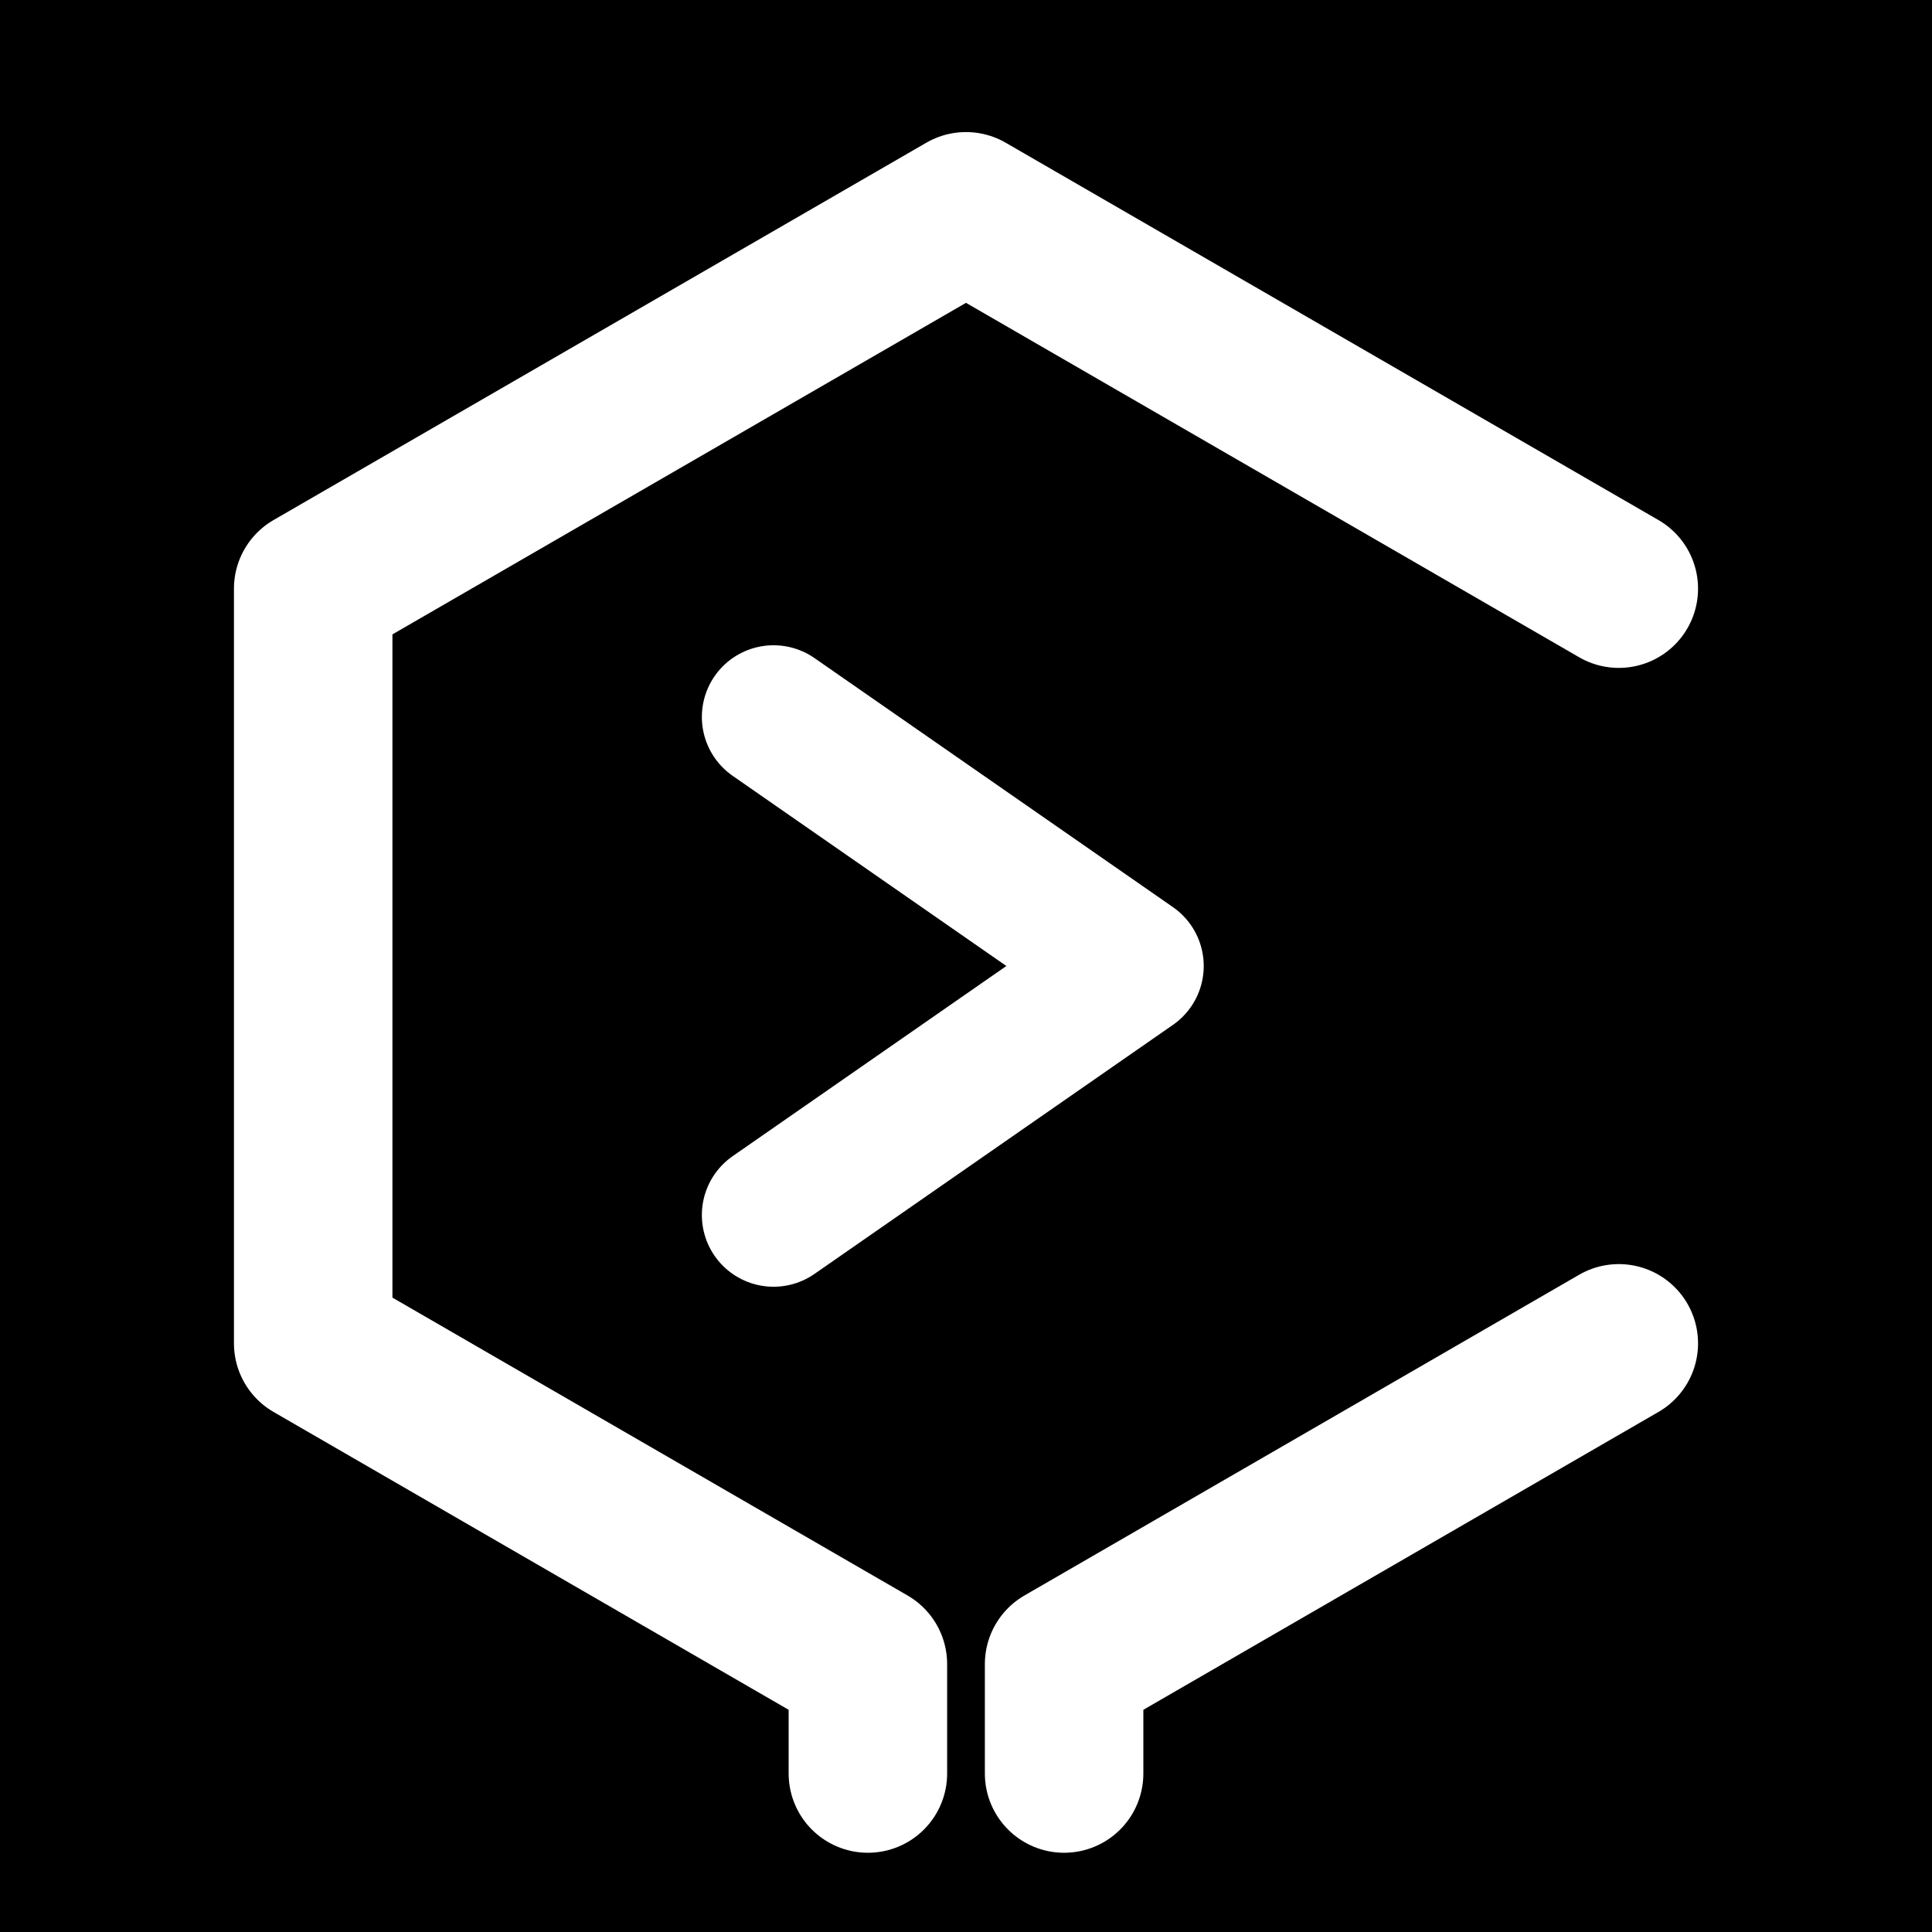
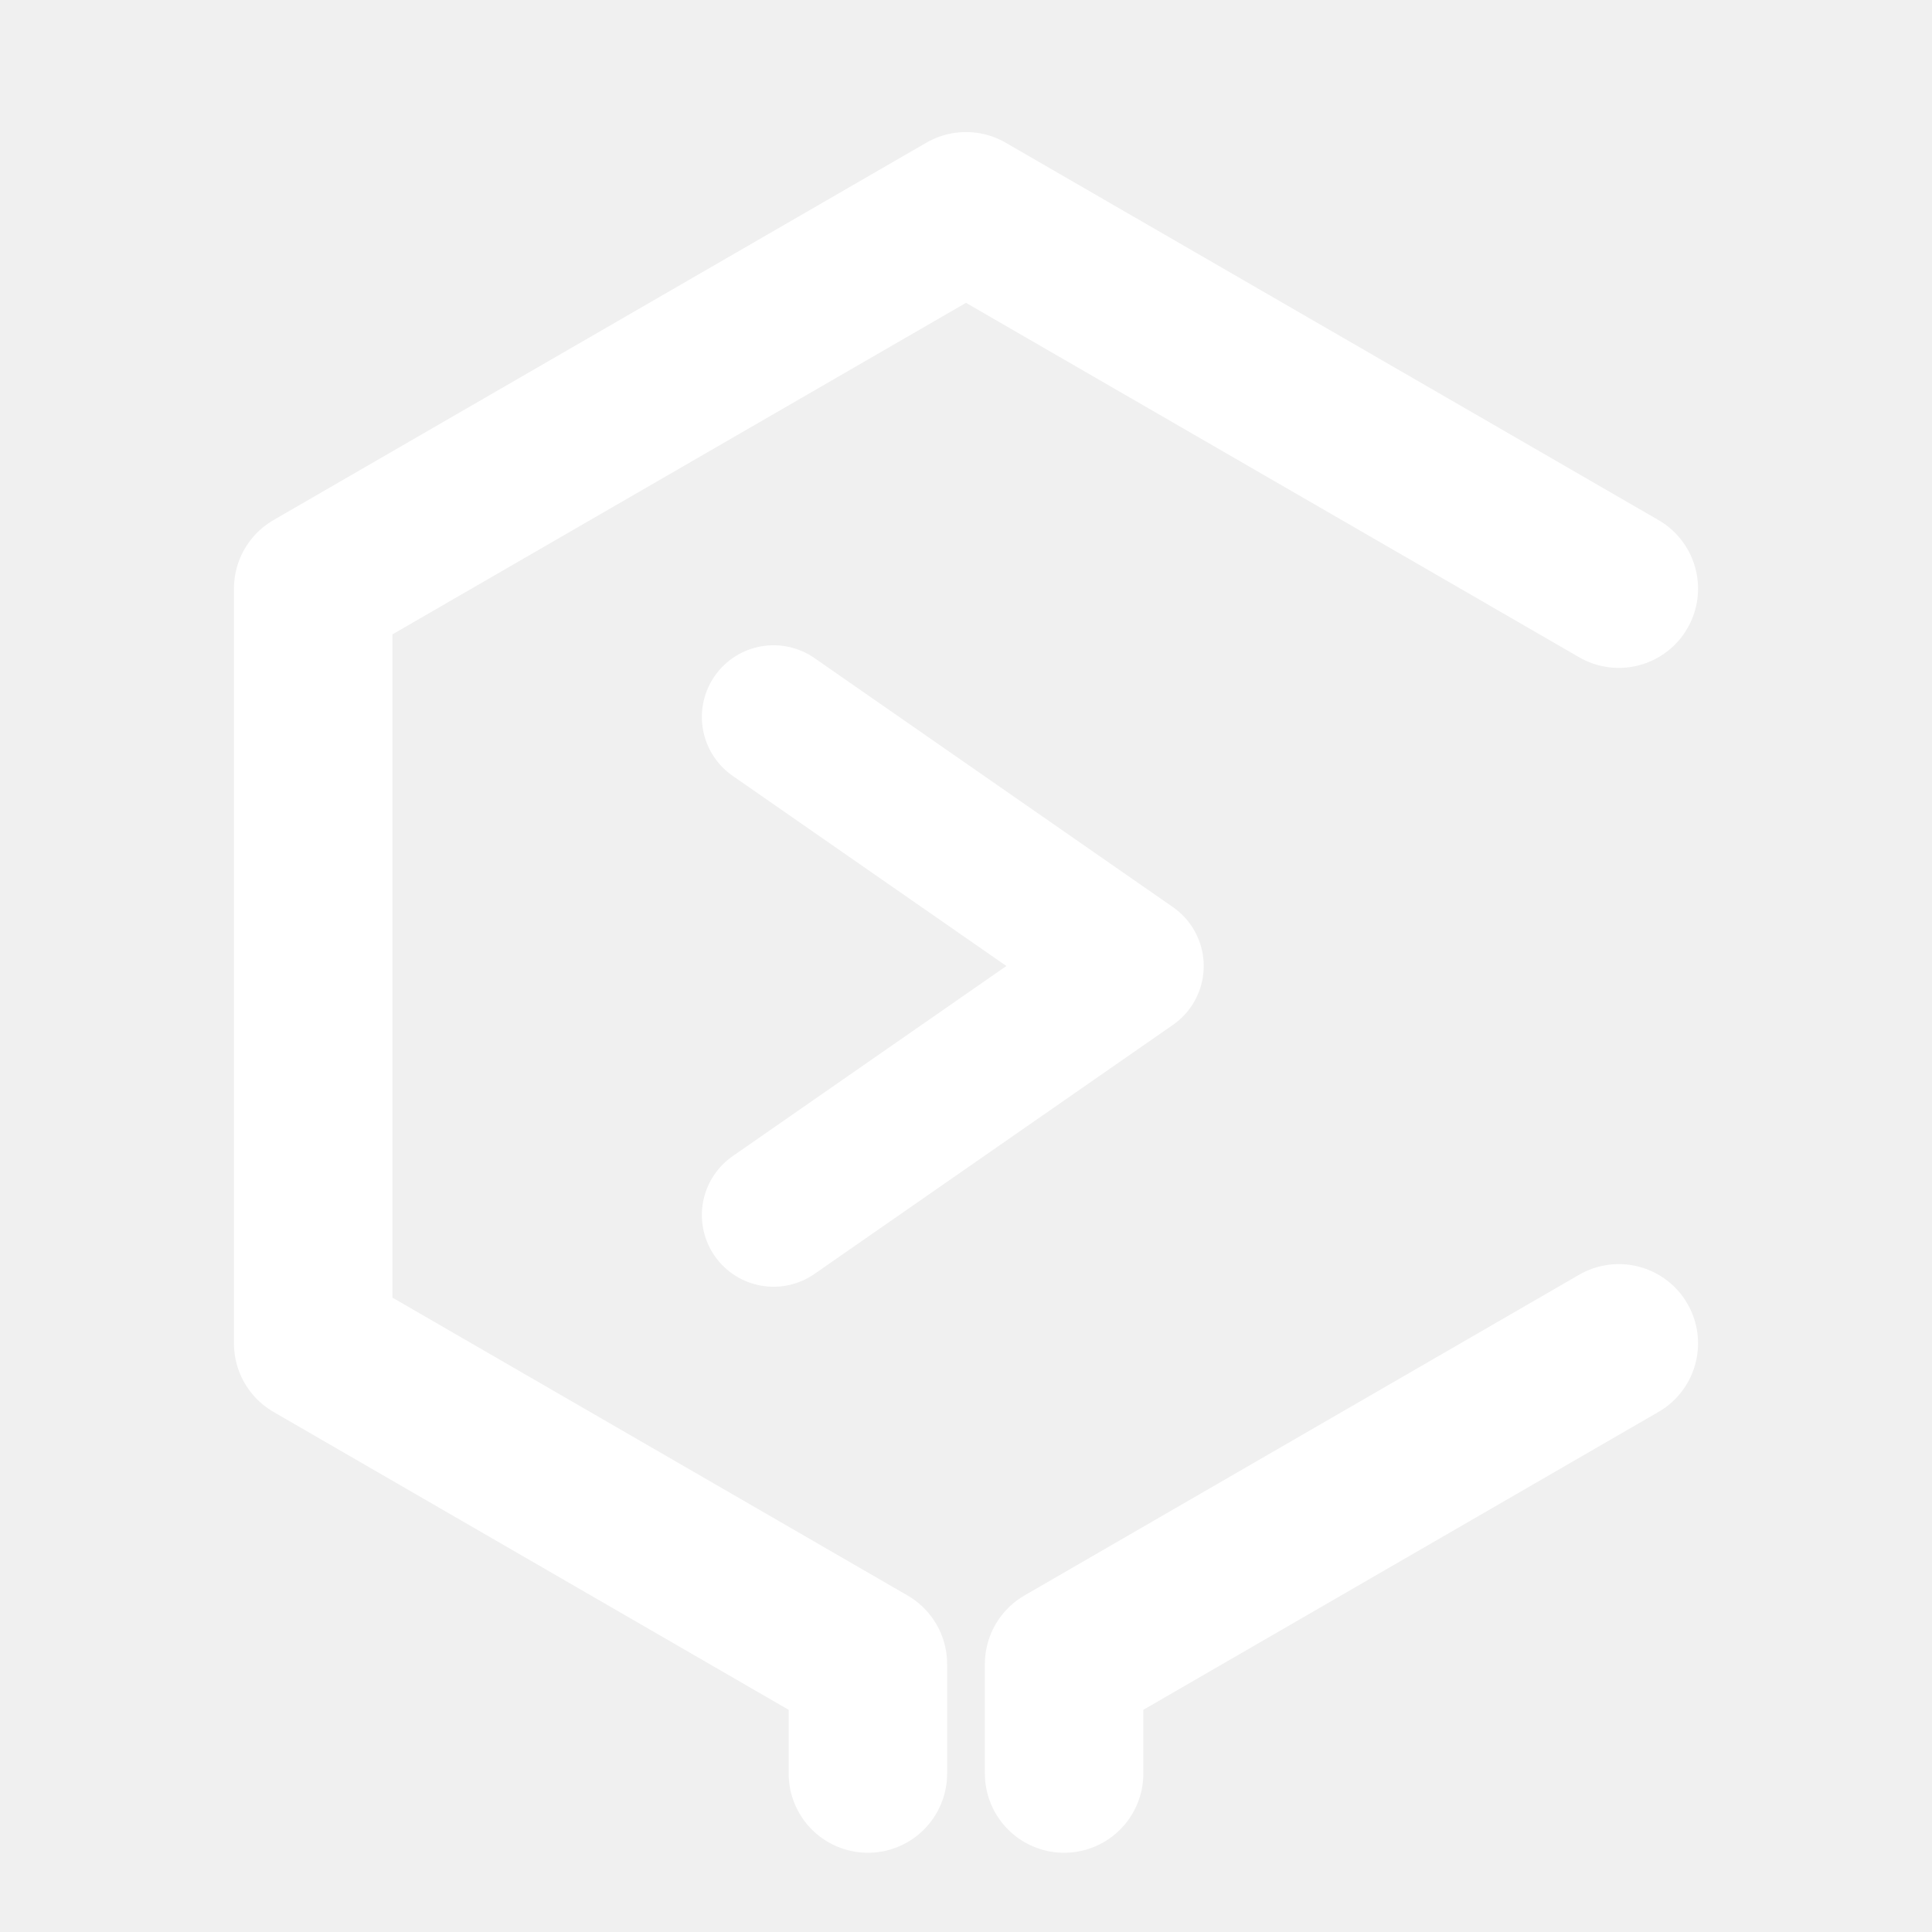
<svg xmlns="http://www.w3.org/2000/svg" viewBox="0 0 512 512" width="512" height="512" role="img" aria-label="Cude Code white mark">
-   <rect width="512" height="512" fill="#000000" />
  <g fill="none" stroke="#fff" stroke-width="42" stroke-linecap="round" stroke-linejoin="round">
    <path d="M429 156 256 56 83 156v200l147 85v29" />
    <path d="M282 470v-29l147-85" />
    <path d="m205 190 95 66-95 66" stroke-width="38" />
  </g>
</svg>
